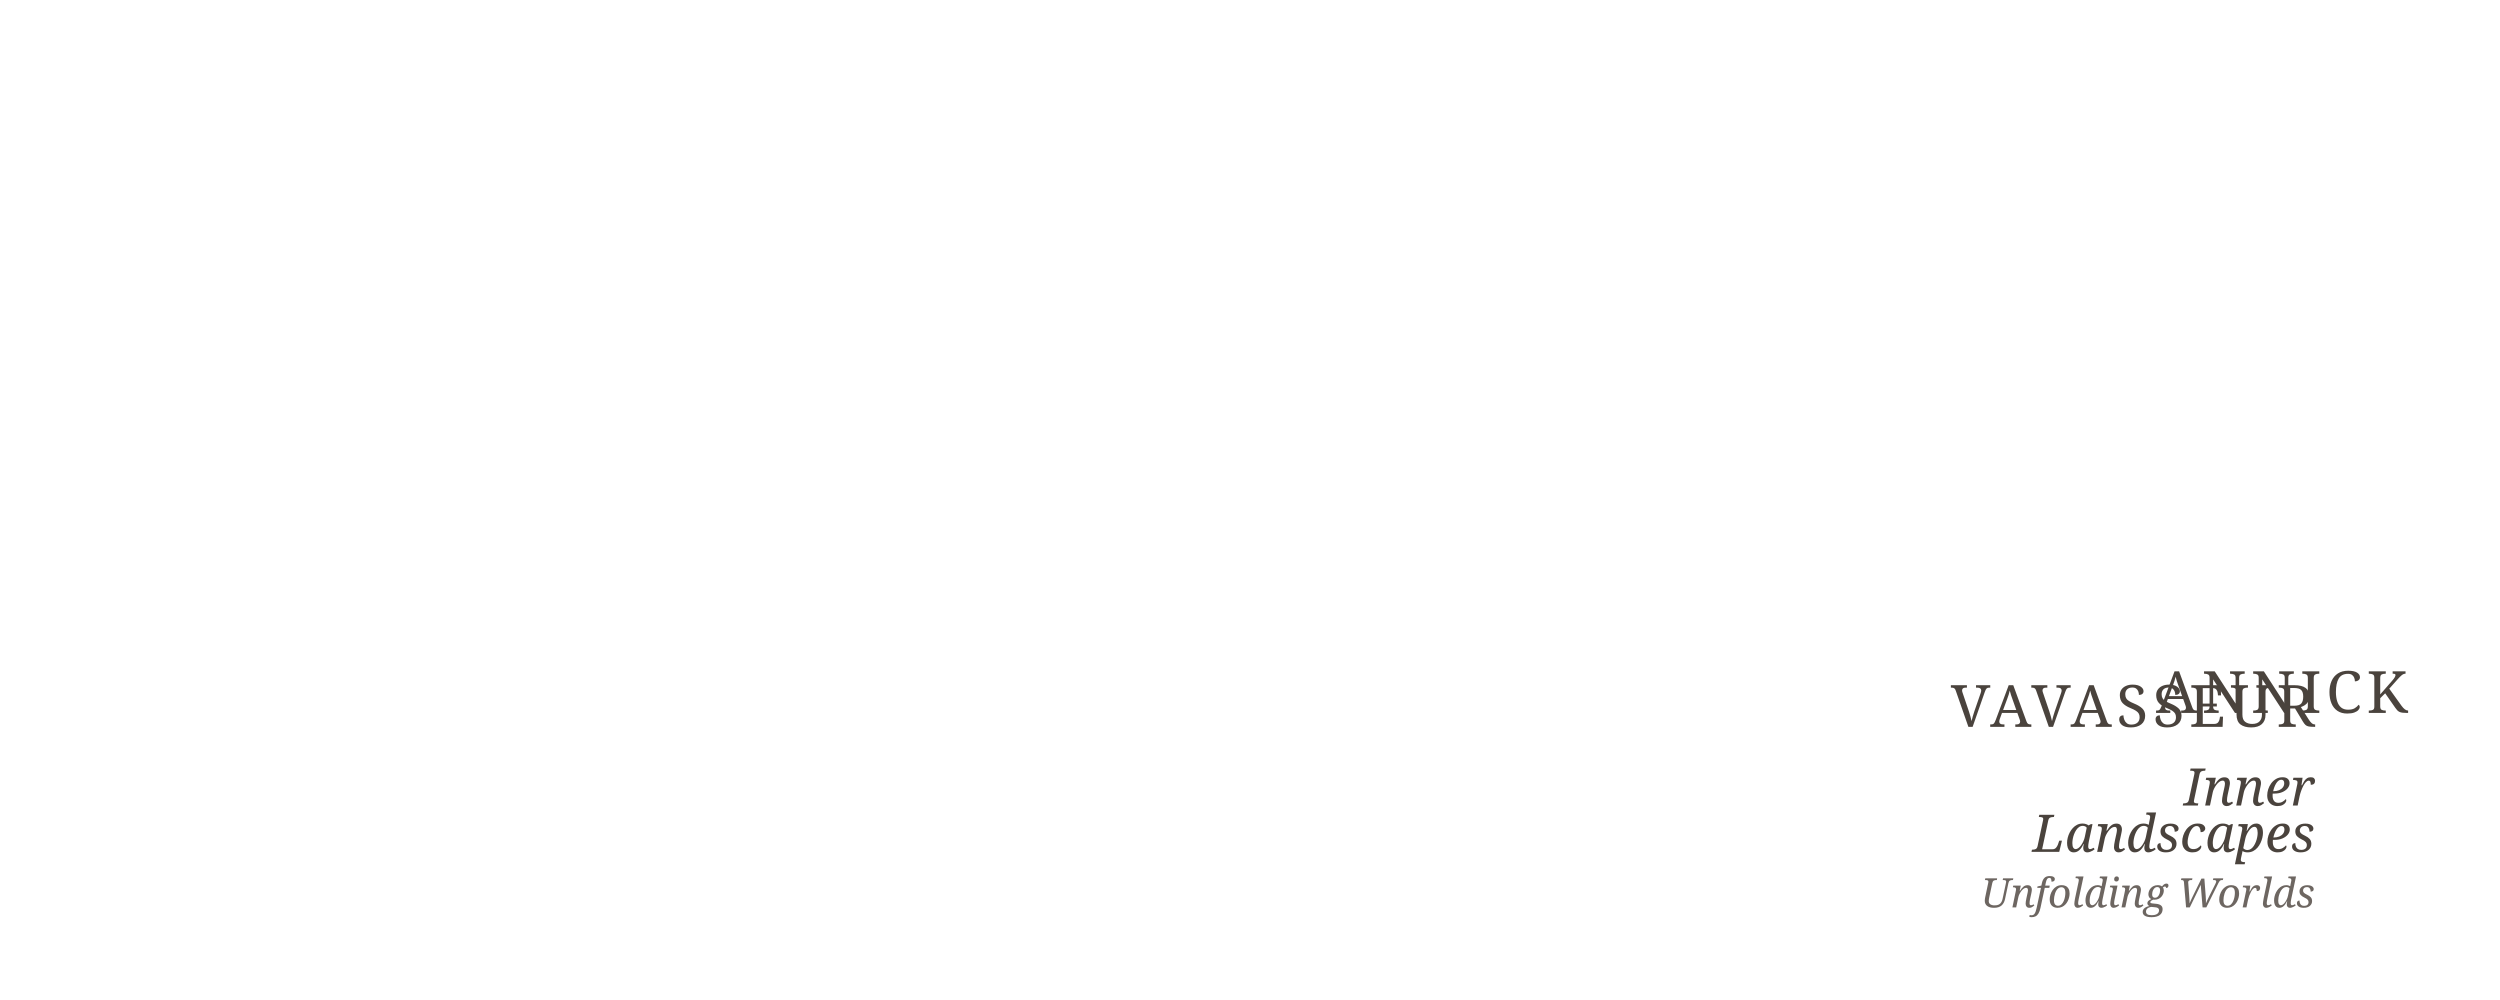
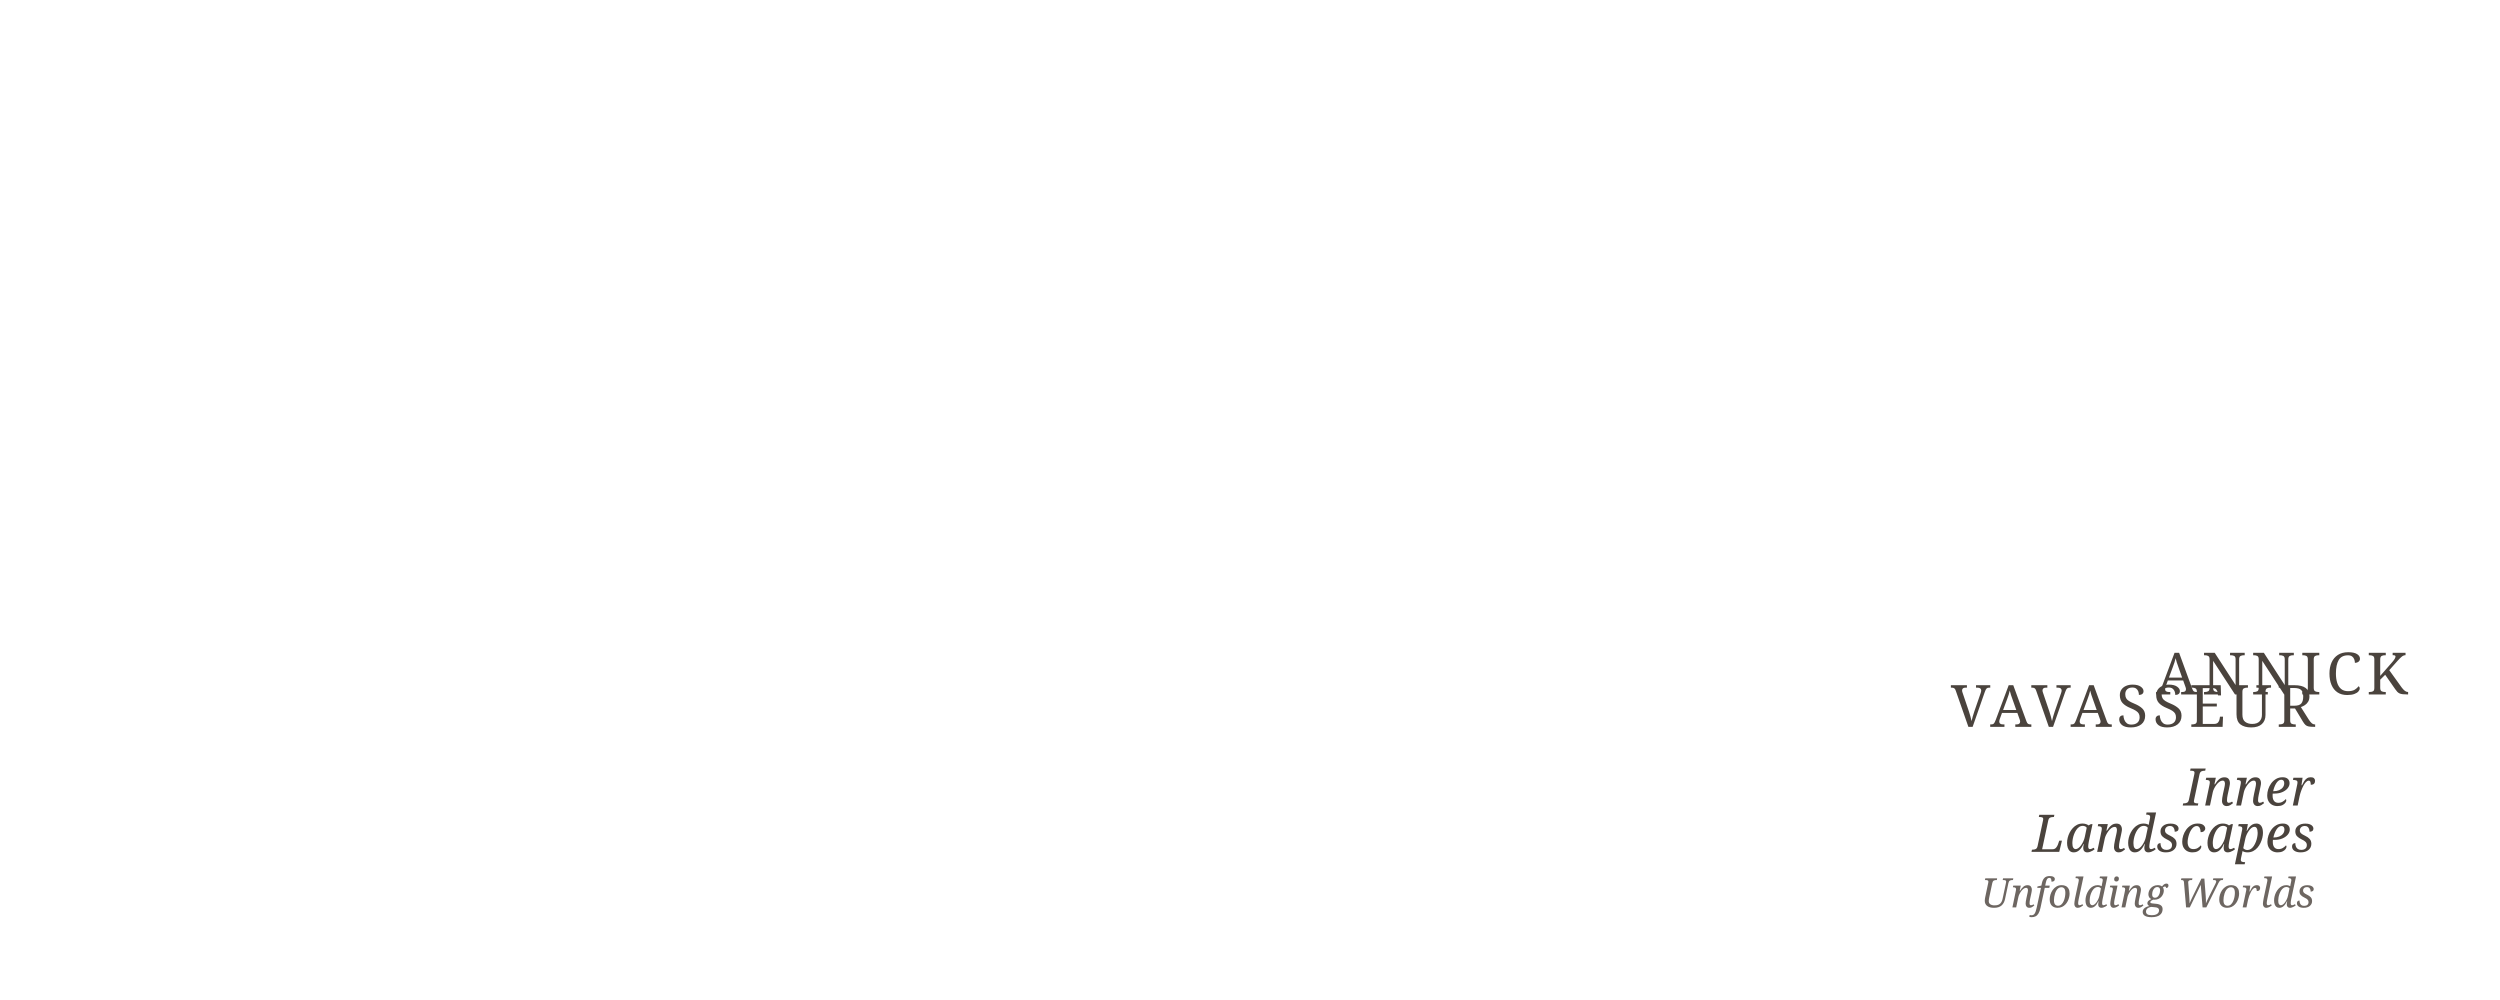
<svg xmlns="http://www.w3.org/2000/svg" viewBox="0 0 2700 1080" preserveAspectRatio="xMidYMid meet">
  <style>

.artist{
    font-family:"Cormorant Garamond", serif;
    fill:#4A433D;
}

.name{
    font-size:63px;
    letter-spacing:5px;
    font-weight:400;
}

.title{
    font-size:56px;
    font-style:italic;
}

.subtitle{
    font-size:44px;
    font-style:italic;
    fill:rgba(80,72,65,.83);
}

</style>
  <g class="artist" text-anchor="end">
-     <text class="name" x="2600" y="770">
+     <text class="name" x="2600" y="750">
        ANNICK
    </text>
    <text class="name" x="2500" y="785">
        VAVASSEUR
    </text>
    <text class="title" x="2500" y="870">
        Inner
    </text>
    <text class="title" x="2500" y="920">
        Landscapes
    </text>
    <text class="subtitle" x="2500" y="980">
        Unfolding Worlds
    </text>
  </g>
</svg>
